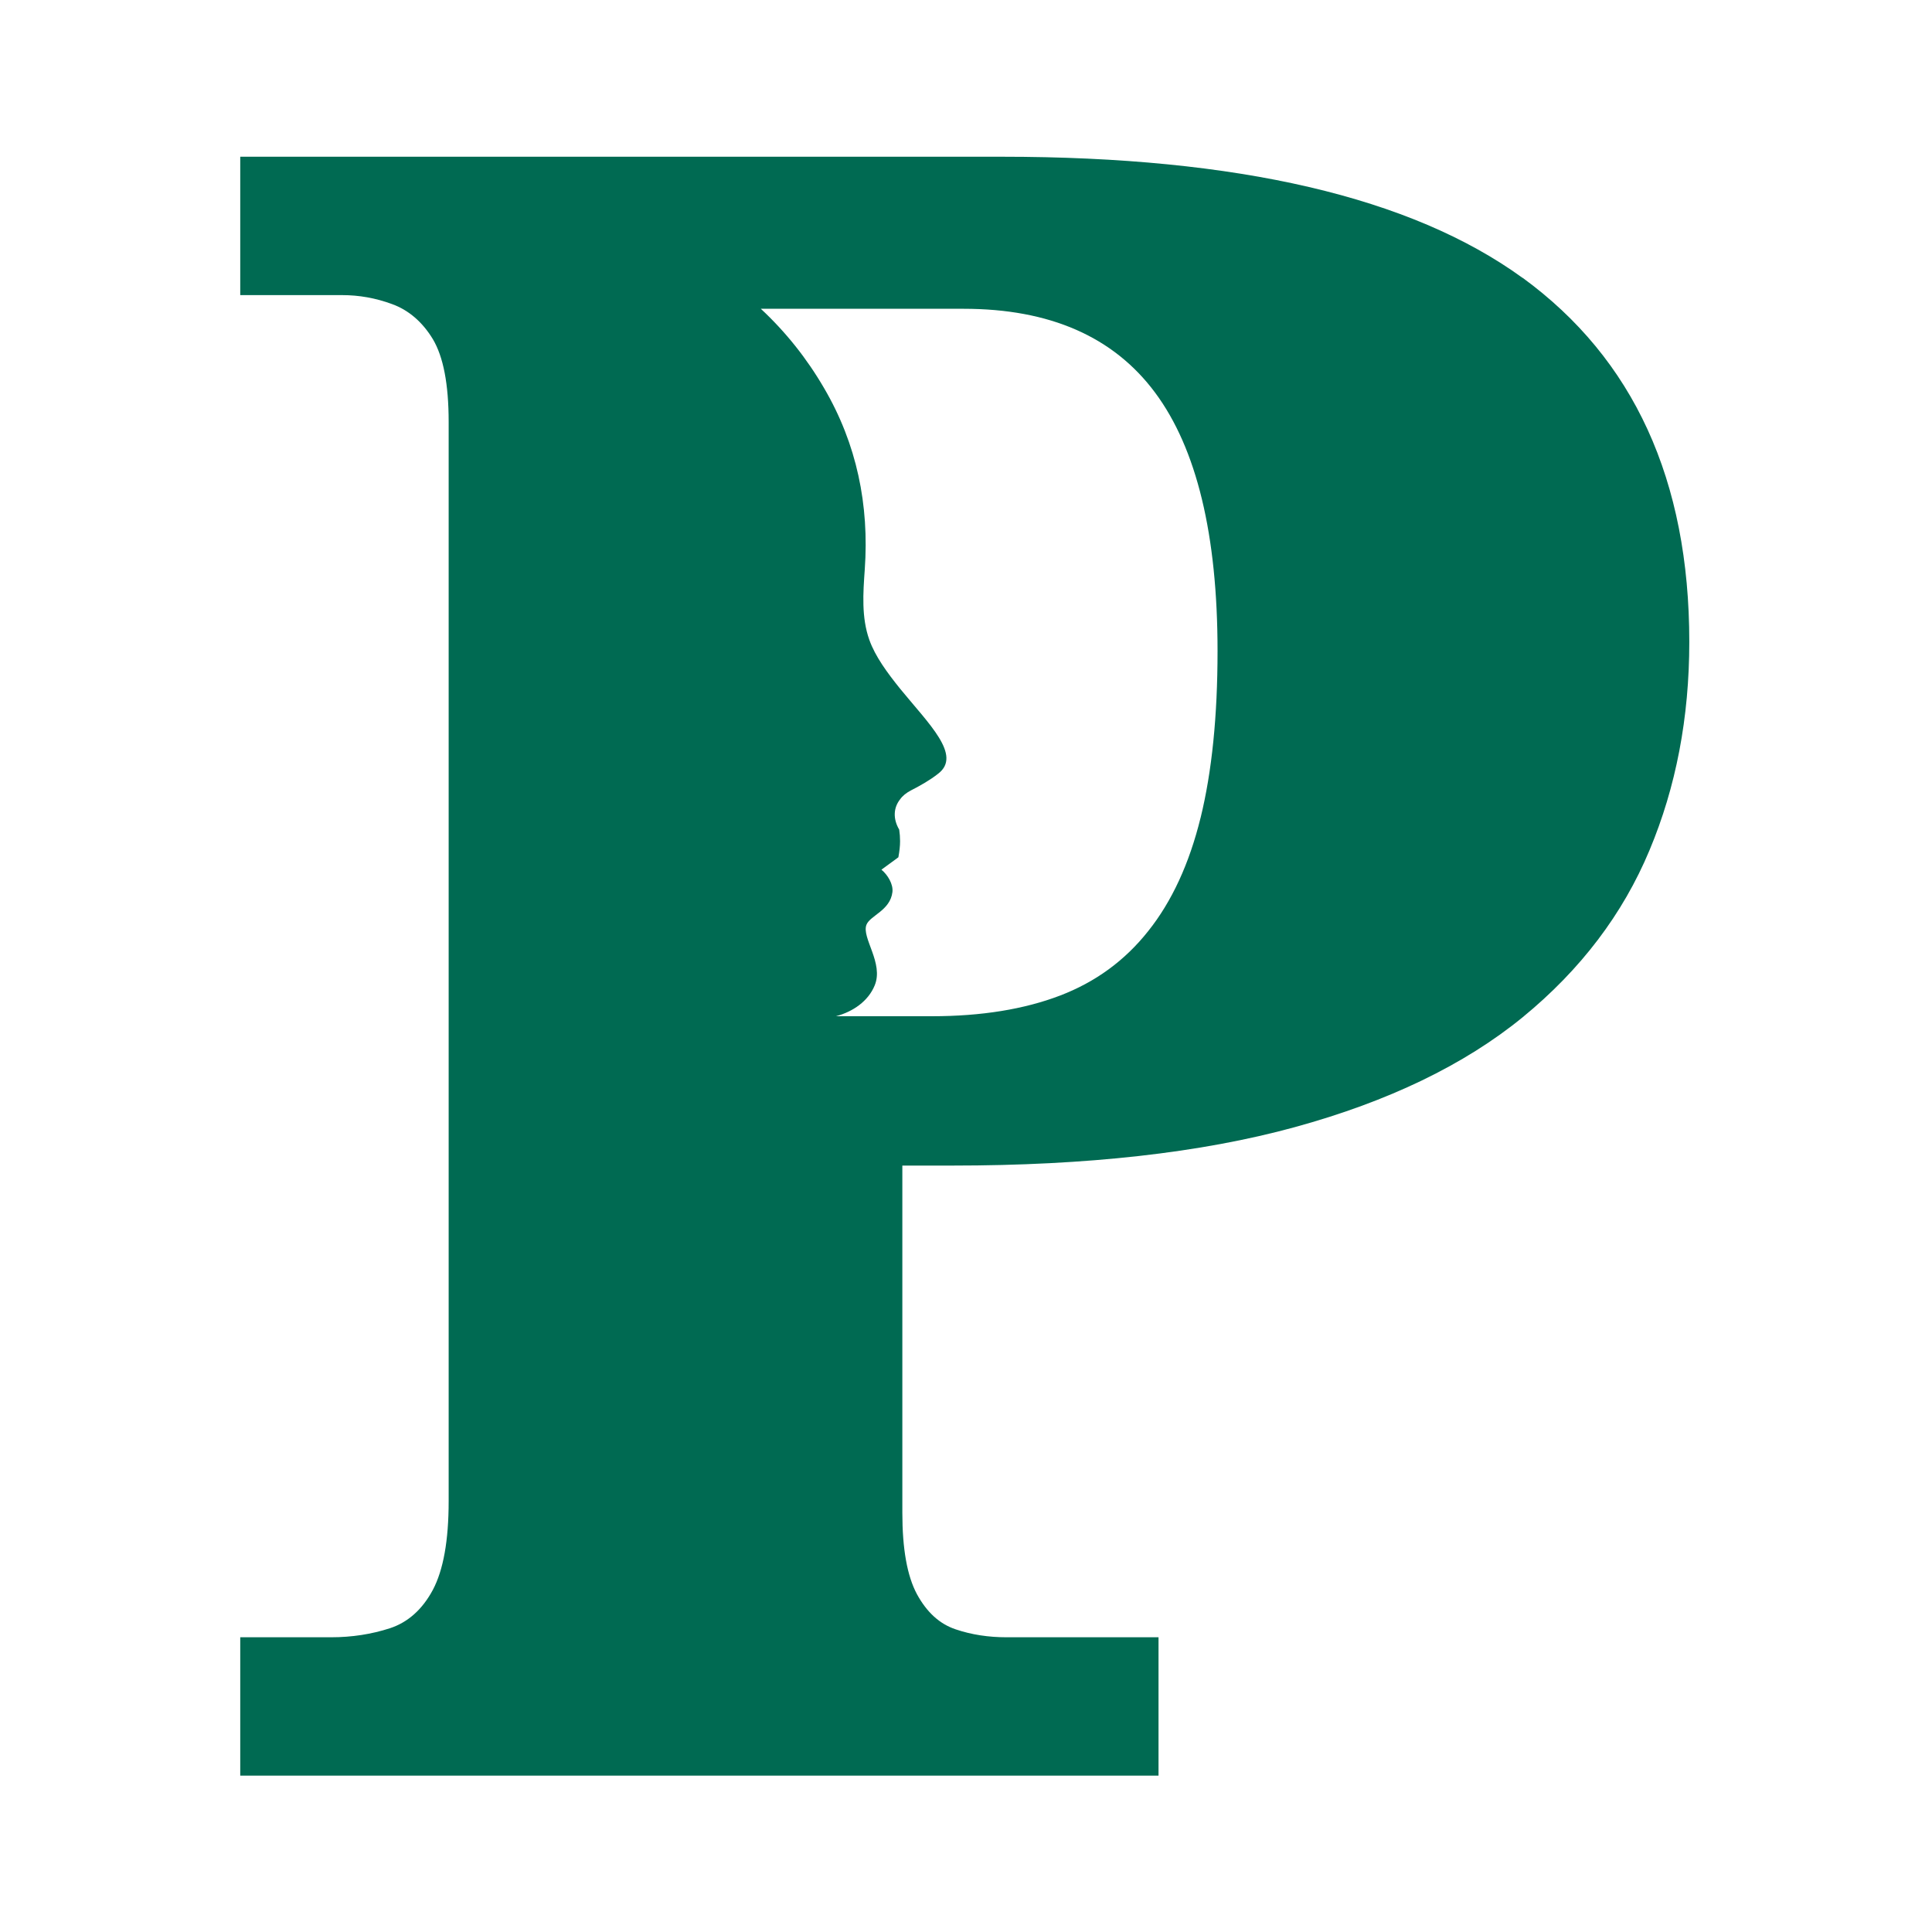
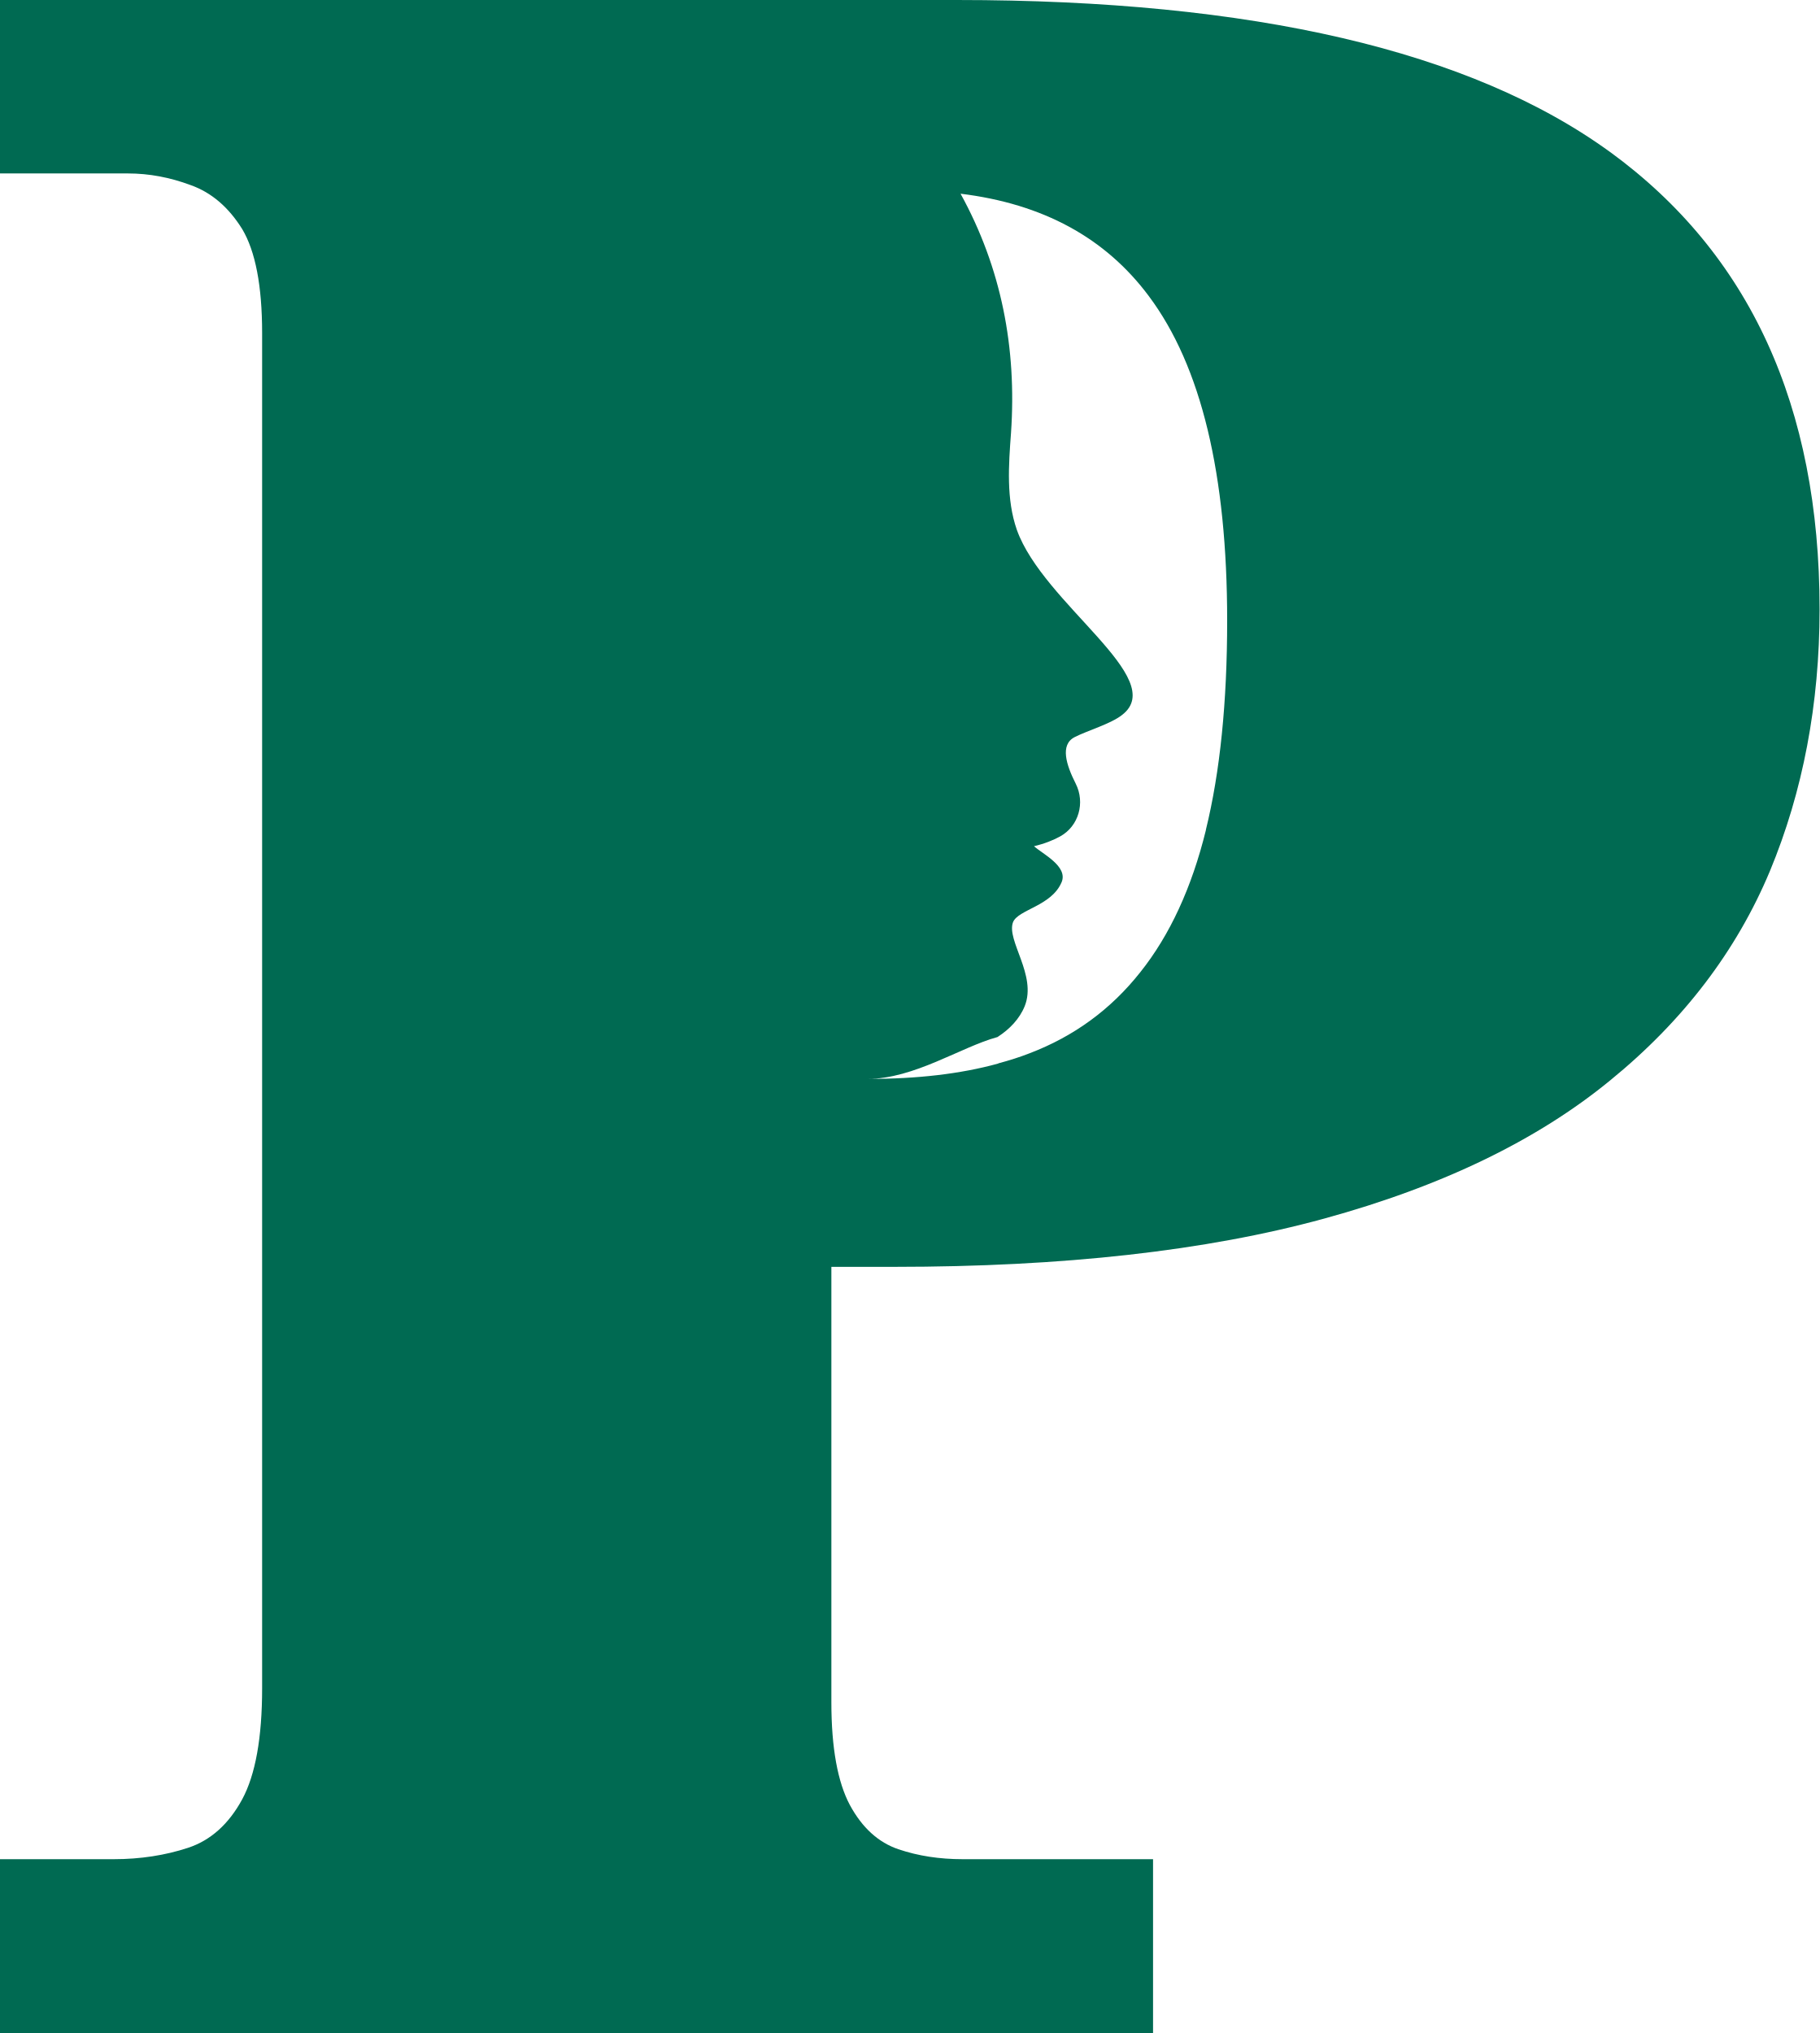
- <svg xmlns="http://www.w3.org/2000/svg" id="Layer_1" version="1.1" viewBox="0 0 400 400">
+ <svg xmlns="http://www.w3.org/2000/svg" id="Layer_1" version="1.1" viewBox="0 0 300.01 335.22">
  <defs>
    <style>
      .st0 {
        fill: #006a52;
      }
    </style>
  </defs>
-   <path class="st0" d="M315.24,57.54c-23.04-16.73-58.95-25.09-107.78-25.09H49.74v28.65h21.11c3.45,0,6.9.59,10.35,1.87,3.39,1.23,6.26,3.68,8.42,7.25,2.16,3.63,3.27,9.3,3.27,17.13v223.45c0,8.19-1.11,14.27-3.27,18.36-2.16,4.04-5.15,6.72-8.89,7.95-3.8,1.23-7.84,1.87-12.22,1.87h-18.77v28.65h190.12v-28.65h-31.46c-3.74,0-7.25-.53-10.53-1.64-3.33-1.11-5.96-3.51-8.01-7.25-2.05-3.8-3.04-9.42-3.04-16.9v-71.87h10.35c27.84,0,51.46-2.63,70.88-7.95,19.42-5.32,35.15-12.92,47.19-22.75,12.05-9.88,20.76-21.4,26.26-34.56,5.5-13.1,8.25-27.49,8.25-43.16,0-33.51-11.52-58.6-34.5-75.38ZM248.57,169.29c-2.34,9.53-5.97,17.37-10.82,23.45-4.85,6.14-10.94,10.58-18.3,13.39-7.37,2.81-16.2,4.27-26.55,4.27h-19.82c3.51-.94,6.67-3.1,8.01-6.37,1.93-4.62-2.75-9.88-1.7-12.57.76-1.93,4.91-2.92,5.38-6.78.18-1.64-.99-3.57-2.28-4.62l3.51-2.57c.23-1.29.35-2.34.35-3.33,0-.82-.06-1.58-.18-2.4-1.34-2.28-1.17-4.56.18-6.26.53-.76,1.29-1.35,2.28-1.87,1.93-.99,3.92-2.11,5.61-3.45,4.97-3.8-1.93-10.29-7.89-17.6-2.63-3.27-5.15-6.67-6.37-10.12-1.64-4.62-1.29-9.65-.94-14.56.94-13.33-1.64-25.96-8.42-37.54-3.57-6.14-7.95-11.64-13.1-16.43h41.99c17.84,0,31.05,5.79,39.65,17.37,8.6,11.58,12.92,29.42,12.92,53.51,0,13.45-1.17,24.97-3.51,34.5Z" />
+   <path class="st0" d="M265.51,25.09C242.52,8.36,206.56,0,157.78,0H0v28.6h21.11c3.45,0,6.9.64,10.35,1.93,3.45,1.23,6.26,3.68,8.48,7.25,2.16,3.63,3.28,9.3,3.28,17.14v223.46c0,8.19-1.11,14.27-3.28,18.3-2.22,4.09-5.2,6.78-8.95,8.01-3.74,1.23-7.84,1.87-12.22,1.87H0v28.66h190.12v-28.66h-31.4c-3.8,0-7.31-.53-10.59-1.64-3.27-1.11-5.96-3.51-8.01-7.31-1.99-3.74-3.04-9.36-3.04-16.9v-71.82h10.35c27.84,0,51.46-2.63,70.88-7.95,19.42-5.32,35.15-12.92,47.2-22.81,12.05-9.82,20.82-21.35,26.32-34.5,5.44-13.1,8.19-27.55,8.19-43.16,0-33.51-11.52-58.6-34.5-75.38ZM198.84,136.85c-2.34,9.53-5.97,17.37-10.82,23.45-4.85,6.14-10.94,10.59-18.3,13.39-1.64.64-3.33,1.17-5.09,1.64-.06.06-.12.06-.12.06-6.2,1.7-13.33,2.51-21.29,2.51h-.2c7.71,0,15.4-5.25,21.41-6.89,0,0,.06,0,.11-.06,1.93-1.25,3.57-2.95,4.42-5.05,2.04-5.1-3.06-10.83-1.93-13.84.85-2.1,6.35-2.65,8.01-6.59,1.11-2.63-3.19-4.69-4.55-5.94,1.74-.41,3.16-.98,4.32-1.62,3.06-1.69,4.14-5.56,2.56-8.69-1.57-3.1-2.62-6.41-.19-7.67,2.1-1.08,5.96-2.18,7.83-3.66,7.83-6.01-12.99-18.29-17.35-30.53-1.76-5.05-1.36-10.6-.96-15.99.96-13.99-1.58-27.19-8.32-39.43,13.56,1.66,23.87,7.26,31.04,16.88,8.66,11.58,12.92,29.42,12.92,53.51,0,13.45-1.17,24.97-3.51,34.5Z" />
</svg>
